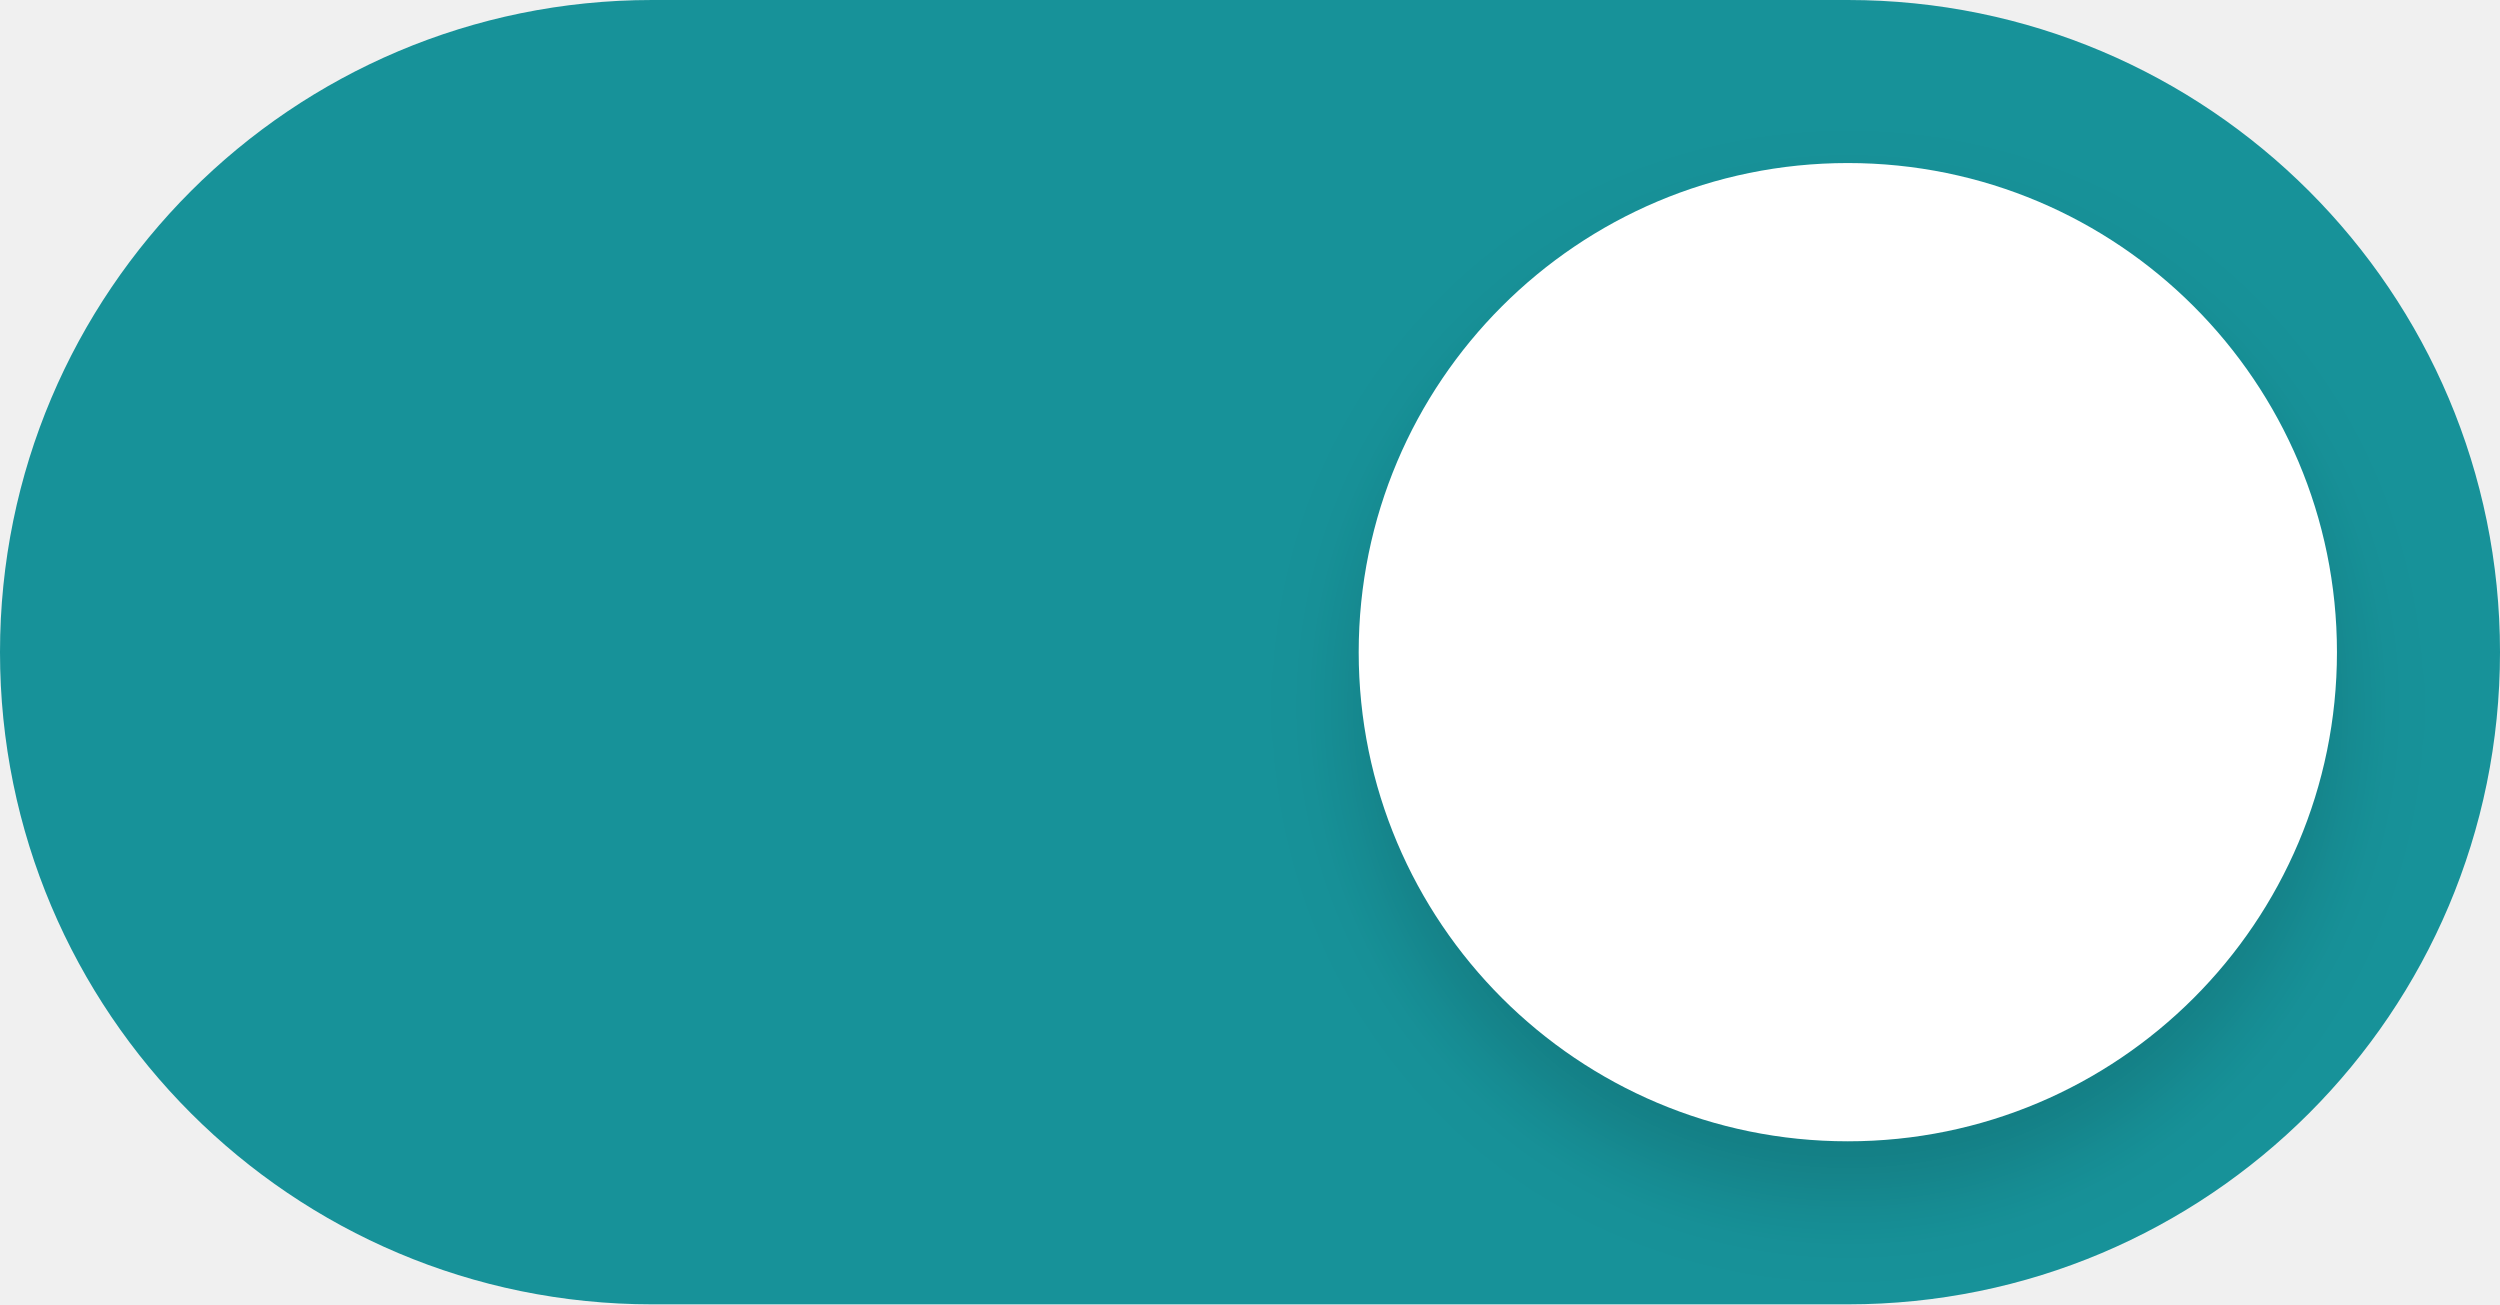
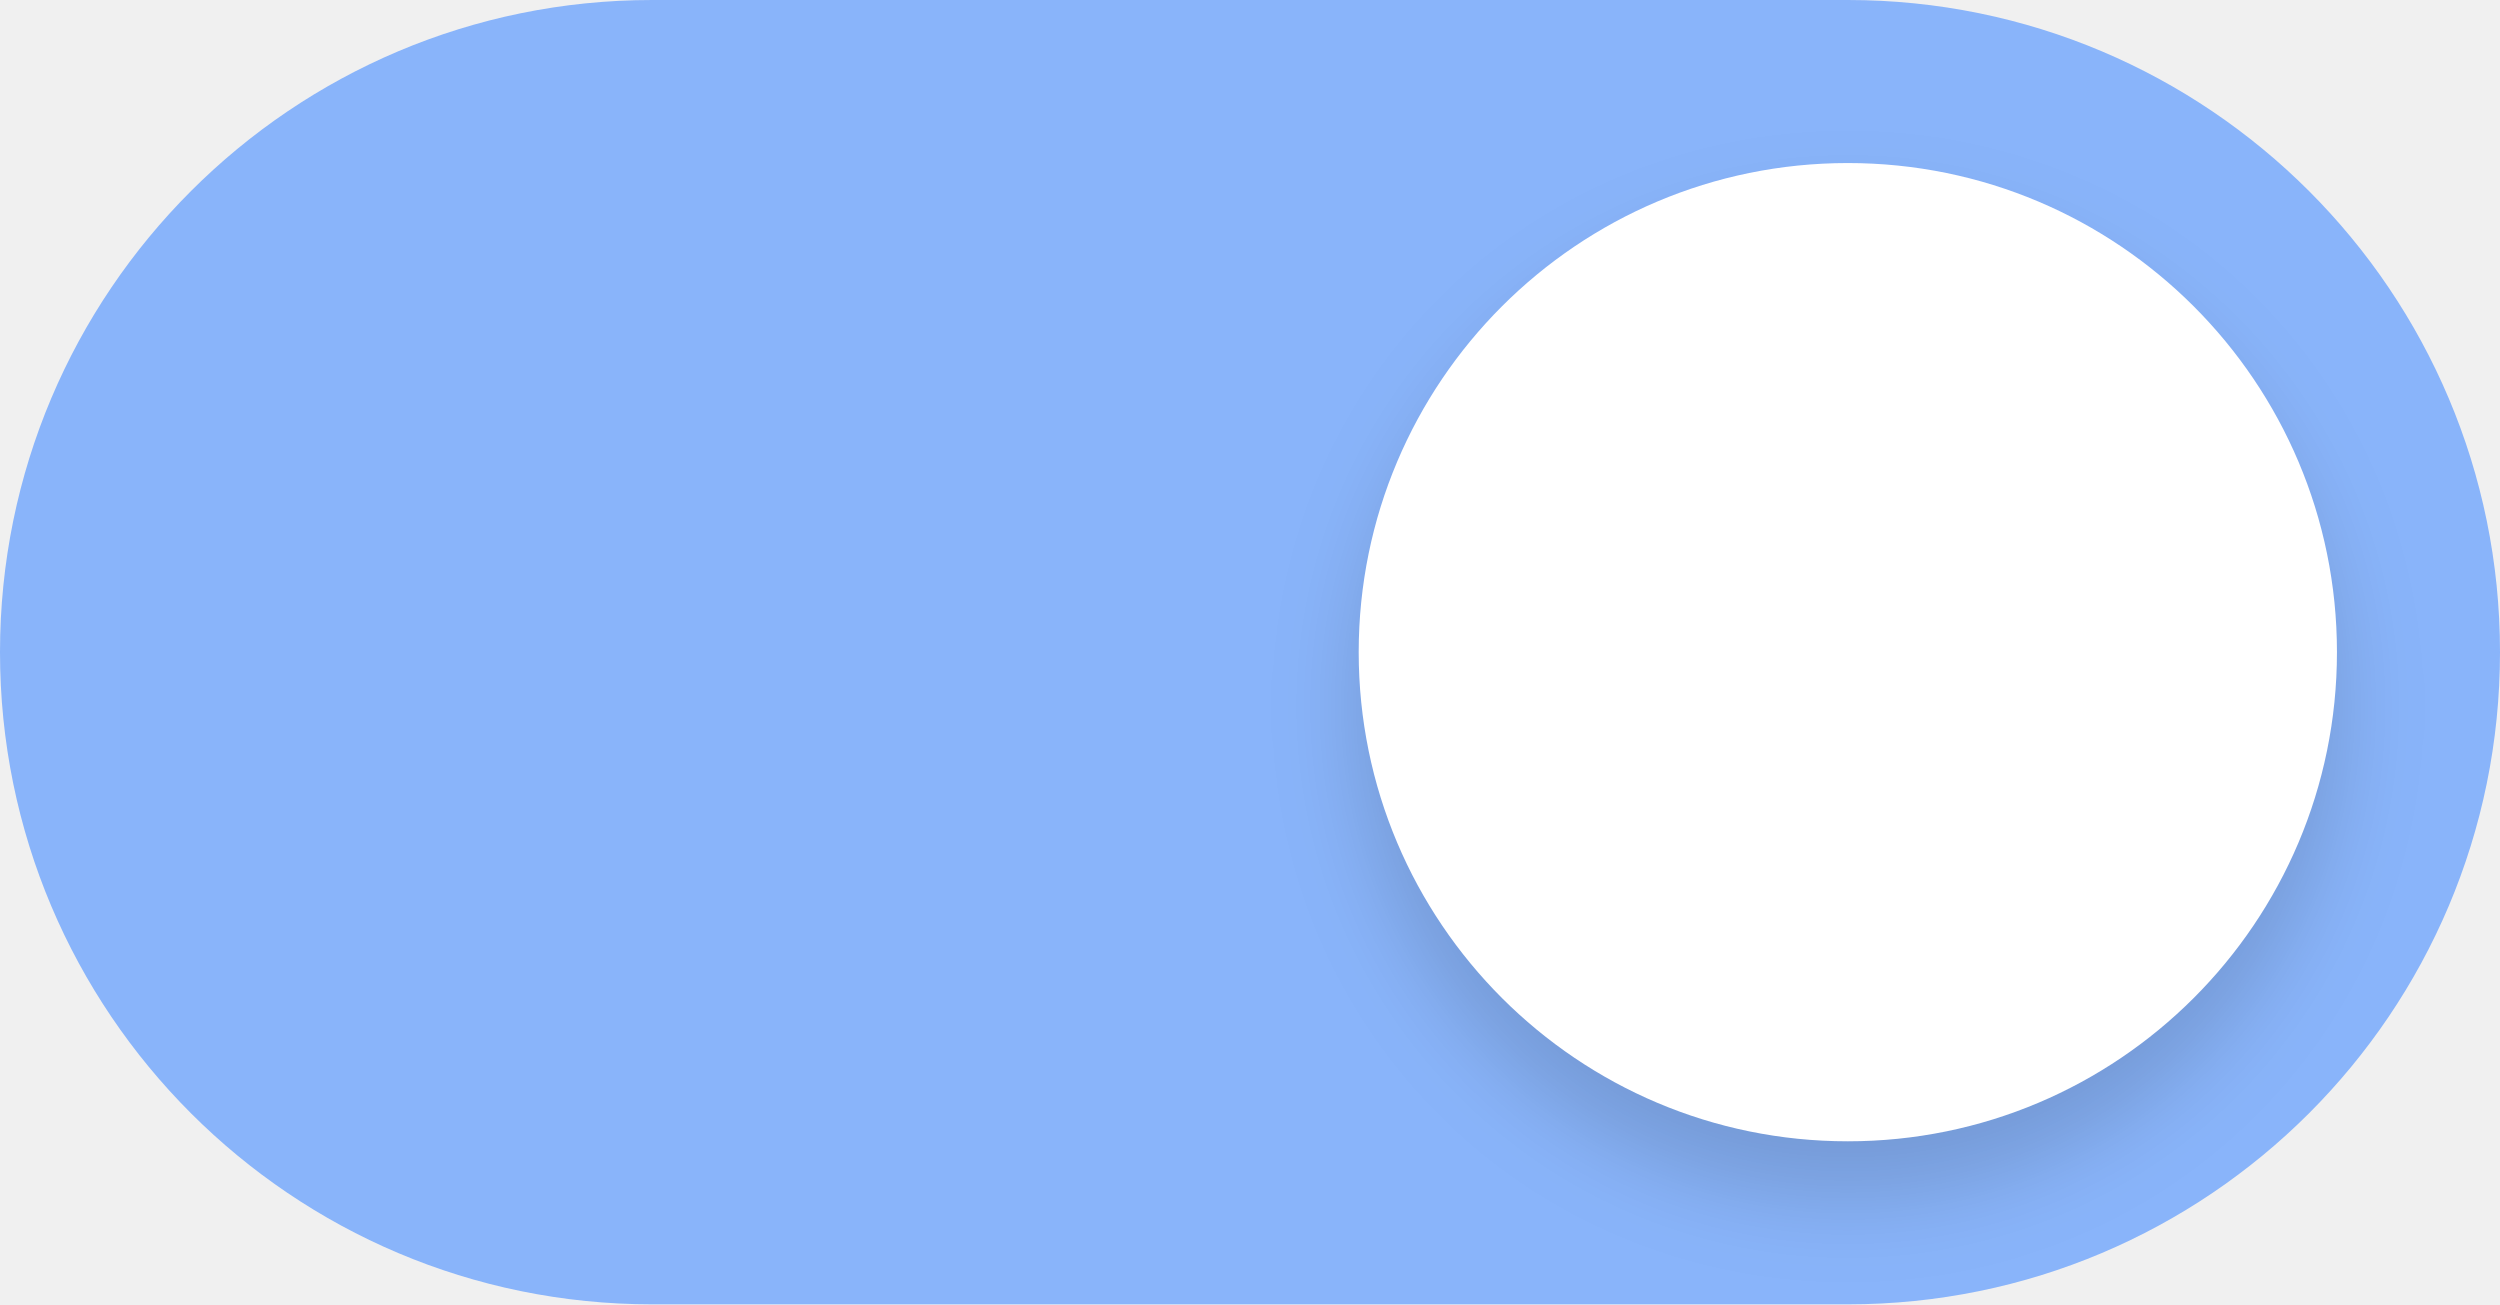
<svg xmlns="http://www.w3.org/2000/svg" width="46" height="24" version="1.1">
  <defs>
    <filter id="filter898" x="-.108" y="-.108" width="1.216" height="1.216" color-interpolation-filters="sRGB">
      <feGaussianBlur stdDeviation="0.81" />
    </filter>
  </defs>
-   <rect width="46" height="24" rx="12" ry="12" fill="#179299" stroke-width="0" style="paint-order:stroke fill markers" />
+   <rect width="46" height="24" rx="12" ry="12" fill="#89b4fa" stroke-width="0" style="paint-order:stroke fill markers" />
  <circle cx="34" cy="13" r="9" fill="#000000" filter="url(#filter898)" opacity=".15" stroke-width="0" style="paint-order:stroke fill markers" />
  <circle cx="34" cy="12" r="9" fill="#ffffff" stroke-width="0" style="paint-order:stroke fill markers" />
</svg>
